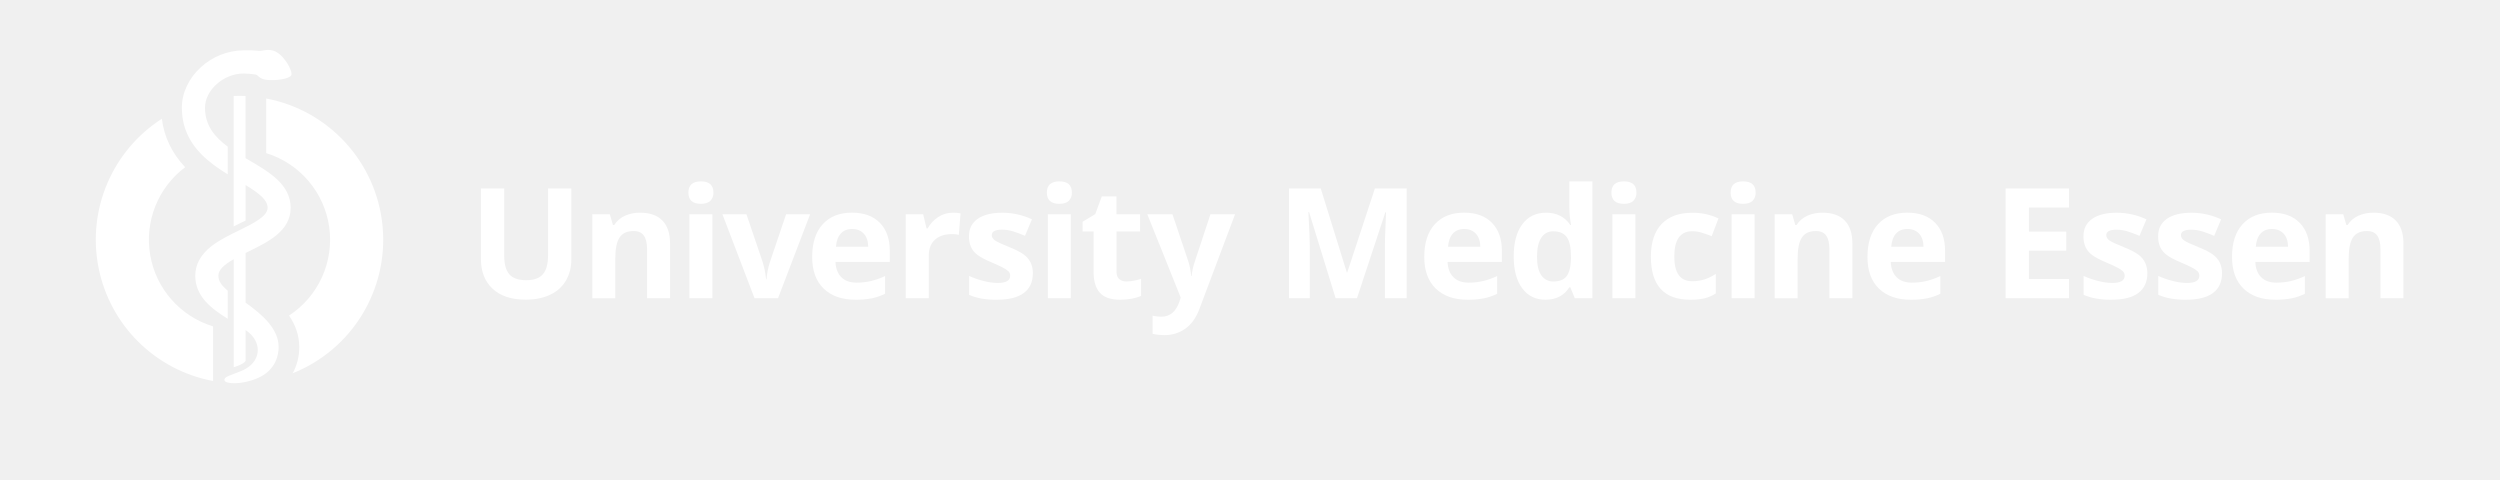
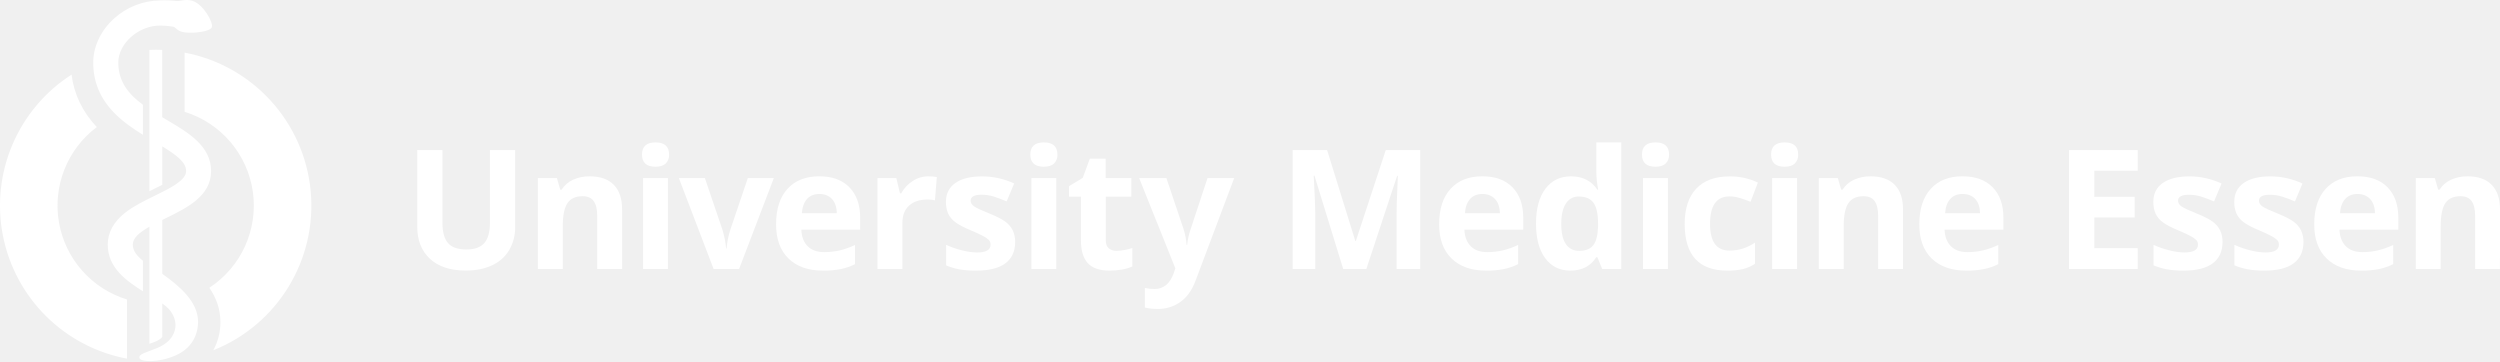
- <svg xmlns="http://www.w3.org/2000/svg" viewBox="0 0 2219.12 425.2">
+ <svg xmlns="http://www.w3.org/2000/svg" width="2048.4" height="295.88" version="1.1" viewBox="0 0 2048.4 295.88">
  <defs>
    <style>.cls-1{fill:#fff;}</style>
  </defs>
-   <g id="Text_weiss" data-name="Text weiss">
-     <path class="cls-1" d="M507.12,167.27v63a36.27,36.27,0,0,1-4.85,18.93,31.44,31.44,0,0,1-14,12.46q-9.15,4.34-21.66,4.34-18.86,0-29.28-9.63t-10.43-26.37V167.27h20.66v59.65q0,11.27,4.54,16.53t15.05,5.27q10.16,0,14.74-5.3t4.58-16.63V167.27Z" />
-     <path class="cls-1" d="M594.76,264.71H574.37V221.19q0-8.07-2.88-12.1t-9.16-4q-8.55,0-12.36,5.7t-3.81,18.89v35.06h-20.4V190.2h15.58l2.74,9.53h1.14a21.54,21.54,0,0,1,9.39-8.17,32.16,32.16,0,0,1,13.61-2.76q13,0,19.79,7t6.75,20.3Z" />
-     <path class="cls-1" d="M611.06,170.94q0-9.93,11.1-9.94t11.1,9.94a9.65,9.65,0,0,1-2.77,7.36c-1.85,1.76-4.63,2.63-8.33,2.63Q611.06,180.93,611.06,170.94Zm21.27,93.77h-20.4V190.2h20.4Z" />
-     <path class="cls-1" d="M669.74,264.71,641.26,190.2h21.32L677,232.65a75.2,75.2,0,0,1,3,15.27h.4a66.75,66.75,0,0,1,3-15.27l14.38-42.45h21.32l-28.48,74.51Z" />
-     <path class="cls-1" d="M759.3,266.05q-18,0-28.21-9.93T720.93,228q0-18.74,9.39-29t26-10.23q15.86,0,24.67,9t8.83,24.86v9.86h-48.2q.33,8.67,5.14,13.53t13.51,4.87a56.41,56.41,0,0,0,12.77-1.4,64.2,64.2,0,0,0,12.57-4.47v15.73a48.17,48.17,0,0,1-11.43,4A72.85,72.85,0,0,1,759.3,266.05Zm-2.87-62.79q-6.49,0-10.16,4.1T742.05,219h28.62q-.13-7.53-3.95-11.63T756.43,203.26Z" />
-     <path class="cls-1" d="M845.75,188.8a32.88,32.88,0,0,1,6.88.6l-1.53,19.06a23.65,23.65,0,0,0-6-.67q-9.76,0-15.21,5t-5.45,14v37.92H804V190.2h15.44l3,12.53h1a28.06,28.06,0,0,1,9.4-10.1A23.23,23.23,0,0,1,845.75,188.8Z" />
-     <path class="cls-1" d="M916.82,242.58q0,11.47-8,17.47t-23.9,6A75.65,75.65,0,0,1,871,265a52.62,52.62,0,0,1-10.76-3.24V244.92a71.24,71.24,0,0,0,12.8,4.46,52,52,0,0,0,12.54,1.8q11.1,0,11.1-6.4a5.3,5.3,0,0,0-1.47-3.89,21.35,21.35,0,0,0-5.09-3.4q-3.6-1.91-9.62-4.44-8.62-3.6-12.67-6.66a18.8,18.8,0,0,1-5.89-7,23.27,23.27,0,0,1-1.84-9.77q0-9.93,7.73-15.36t21.89-5.43A62.33,62.33,0,0,1,916,194.66l-6.15,14.67q-5.62-2.4-10.5-3.94a33.07,33.07,0,0,0-10-1.53q-9,0-9,4.87,0,2.73,2.91,4.73T896,219.39q8.76,3.54,12.83,6.6a19.51,19.51,0,0,1,6,7.06A21.72,21.72,0,0,1,916.82,242.58Z" />
-     <path class="cls-1" d="M929.25,170.94q0-9.93,11.1-9.94t11.09,9.94a9.65,9.65,0,0,1-2.77,7.36c-1.85,1.76-4.63,2.63-8.32,2.63Q929.25,180.93,929.25,170.94Zm21.26,93.77H930.12V190.2h20.39Z" />
-     <path class="cls-1" d="M1000,249.85a44.59,44.59,0,0,0,12.84-2.33v15.13q-7.63,3.39-18.72,3.4-12.24,0-17.82-6.17t-5.58-18.5V205.46h-9.77v-8.6l11.24-6.8L978,174.33h13V190.2H1012v15.26H991.08v35.92c0,2.89.81,5,2.44,6.4A9.61,9.61,0,0,0,1000,249.85Z" />
-     <path class="cls-1" d="M1018.41,190.2h22.33l14.11,41.92a58.5,58.5,0,0,1,2.47,12.93h.4a56.81,56.81,0,0,1,2.88-12.93l13.84-41.92h21.86l-31.63,84q-4.34,11.67-12.4,17.47a31.39,31.39,0,0,1-18.82,5.79,47.18,47.18,0,0,1-10.36-1.13V280.24a34.77,34.77,0,0,0,8,.87,14.5,14.5,0,0,0,9.46-3.3q4-3.3,6.32-10l1.2-3.67Z" />
-     <path class="cls-1" d="M1185.55,264.71,1162,188.26h-.6q1.26,23.34,1.27,31.13v45.32h-18.52V167.27h28.21l23.13,74.52h.41l24.53-74.52h28.22v97.44h-19.33V218.59c0-2.18,0-4.69.1-7.53s.37-10.4.91-22.66h-.6l-25.21,76.31Z" />
-     <path class="cls-1" d="M1302.63,266.05q-18,0-28.21-9.93T1264.25,228q0-18.74,9.4-29t26-10.23q15.86,0,24.67,9t8.83,24.86v9.86h-48.21q.35,8.67,5.15,13.53t13.51,4.87a56.41,56.41,0,0,0,12.77-1.4,64.2,64.2,0,0,0,12.57-4.47v15.73a48.09,48.09,0,0,1-11.44,4A72.68,72.68,0,0,1,1302.63,266.05Zm-2.87-62.79q-6.49,0-10.17,4.1T1285.38,219H1314q-.13-7.53-4-11.63T1299.76,203.26Z" />
-     <path class="cls-1" d="M1371.85,266.05q-13.18,0-20.7-10.2t-7.52-28.26q0-18.33,7.66-28.56t21.09-10.23q14.1,0,21.53,10.93h.67a82.5,82.5,0,0,1-1.54-14.86V161h20.46V264.71h-15.65l-3.94-9.66H1393Q1386.08,266,1371.85,266.05Zm7.15-16.2q7.82,0,11.47-4.53t4-15.4v-2.2q0-12-3.71-17.19t-12.06-5.2a12,12,0,0,0-10.6,5.76q-3.78,5.78-3.78,16.77t3.81,16.49A12.45,12.45,0,0,0,1379,249.85Z" />
-     <path class="cls-1" d="M1430.38,170.94q0-9.93,11.1-9.94t11.1,9.94a9.66,9.66,0,0,1-2.78,7.36c-1.85,1.76-4.62,2.63-8.32,2.63Q1430.38,180.93,1430.38,170.94Zm21.26,93.77h-20.39V190.2h20.39Z" />
-     <path class="cls-1" d="M1500.31,266.05q-34.9,0-34.9-38.19,0-19,9.49-29t27.21-10a52.1,52.1,0,0,1,23.27,5.06l-6,15.73q-4.81-1.93-9-3.16a29,29,0,0,0-8.29-1.24q-15.9,0-15.91,22.53,0,21.87,15.91,21.86A36.49,36.49,0,0,0,1513,248a39.66,39.66,0,0,0,10-4.9v17.39a32.9,32.9,0,0,1-10,4.34A56.31,56.31,0,0,1,1500.31,266.05Z" />
-     <path class="cls-1" d="M1536.19,170.94q0-9.93,11.1-9.94t11.09,9.94a9.65,9.65,0,0,1-2.77,7.36c-1.85,1.76-4.63,2.63-8.32,2.63Q1536.19,180.93,1536.19,170.94Zm21.26,93.77h-20.39V190.2h20.39Z" />
-     <path class="cls-1" d="M1644.26,264.71h-20.39V221.19q0-8.07-2.87-12.1t-9.16-4q-8.56,0-12.37,5.7t-3.81,18.89v35.06h-20.39V190.2h15.57l2.75,9.53h1.13a21.62,21.62,0,0,1,9.4-8.17,32.08,32.08,0,0,1,13.6-2.76q13,0,19.79,7t6.75,20.3Z" />
-     <path class="cls-1" d="M1696,266.05q-18,0-28.21-9.93T1657.66,228q0-18.74,9.39-29t26-10.23q15.84,0,24.67,9t8.82,24.86v9.86h-48.2q.33,8.67,5.14,13.53t13.51,4.87a56.41,56.41,0,0,0,12.77-1.4,64.2,64.2,0,0,0,12.57-4.47v15.73a48.17,48.17,0,0,1-11.43,4A72.85,72.85,0,0,1,1696,266.05Zm-2.87-62.79q-6.5,0-10.16,4.1T1678.78,219h28.62q-.14-7.53-3.94-11.63T1693.16,203.26Z" />
-     <path class="cls-1" d="M1836.57,264.71h-56.3V167.27h56.3V184.2H1801v21.39h33.09v16.93H1801v25.13h35.57Z" />
-     <path class="cls-1" d="M1906.09,242.58q0,11.47-8,17.47t-23.9,6a75.46,75.46,0,0,1-13.9-1.1,52.52,52.52,0,0,1-10.77-3.24V244.92a71.24,71.24,0,0,0,12.8,4.46,52,52,0,0,0,12.54,1.8q11.1,0,11.1-6.4a5.3,5.3,0,0,0-1.47-3.89,21.25,21.25,0,0,0-5.08-3.4q-3.62-1.91-9.63-4.44-8.62-3.6-12.67-6.66a18.67,18.67,0,0,1-5.88-7,23.11,23.11,0,0,1-1.84-9.77q0-9.93,7.72-15.36t21.9-5.43a62.29,62.29,0,0,1,26.27,5.86l-6.15,14.67q-5.61-2.4-10.5-3.94a33.07,33.07,0,0,0-10-1.53q-9,0-9,4.87c0,1.82,1,3.4,2.9,4.73s6.19,3.31,12.74,5.93q8.76,3.54,12.84,6.6a19.57,19.57,0,0,1,6,7.06A21.58,21.58,0,0,1,1906.09,242.58Z" />
-     <path class="cls-1" d="M1972.37,242.58q0,11.47-8,17.47t-23.9,6a75.46,75.46,0,0,1-13.9-1.1,52.52,52.52,0,0,1-10.77-3.24V244.92a71.08,71.08,0,0,0,12.81,4.46,51.89,51.89,0,0,0,12.53,1.8q11.1,0,11.1-6.4a5.3,5.3,0,0,0-1.47-3.89,21.25,21.25,0,0,0-5.08-3.4q-3.62-1.91-9.63-4.44-8.62-3.6-12.67-6.66a18.67,18.67,0,0,1-5.88-7,23.11,23.11,0,0,1-1.84-9.77q0-9.93,7.72-15.36t21.9-5.43a62.29,62.29,0,0,1,26.27,5.86l-6.15,14.67q-5.61-2.4-10.5-3.94a33.07,33.07,0,0,0-10-1.53q-9,0-9,4.87,0,2.73,2.9,4.73t12.74,5.93q8.76,3.54,12.84,6.6a19.57,19.57,0,0,1,6,7.06A21.58,21.58,0,0,1,1972.37,242.58Z" />
-     <path class="cls-1" d="M2019.62,266.05q-18,0-28.21-9.93T1981.25,228q0-18.74,9.39-29t26-10.23q15.86,0,24.67,9t8.83,24.86v9.86h-48.2q.33,8.67,5.14,13.53t13.51,4.87a56.41,56.41,0,0,0,12.77-1.4,64.2,64.2,0,0,0,12.57-4.47v15.73a48.09,48.09,0,0,1-11.44,4A72.68,72.68,0,0,1,2019.62,266.05Zm-2.87-62.79c-4.33,0-7.71,1.37-10.17,4.1s-3.85,6.61-4.21,11.63H2031q-.13-7.53-4-11.63T2016.75,203.26Z" />
-     <path class="cls-1" d="M2133.35,264.71H2113V221.19q0-8.07-2.87-12.1t-9.16-4q-8.57,0-12.37,5.7t-3.81,18.89v35.06h-20.39V190.2h15.58l2.74,9.53h1.13a21.62,21.62,0,0,1,9.4-8.17,32.11,32.11,0,0,1,13.6-2.76q13,0,19.79,7t6.76,20.3Z" />
+   <g id="Text_weiss" transform="translate(-85.036 -44.316)" data-name="Text weiss">
+     <path class="cls-1" d="m507.12 167.27v63a36.27 36.27 0 0 1-4.85 18.93 31.44 31.44 0 0 1-14 12.46q-9.15 4.34-21.66 4.34-18.86 0-29.28-9.63t-10.43-26.37v-62.73h20.66v59.65q0 11.27 4.54 16.53t15.05 5.27q10.16 0 14.74-5.3t4.58-16.63v-59.52z" />
+     <path class="cls-1" d="m594.76 264.71h-20.39v-43.52q0-8.07-2.88-12.1t-9.16-4q-8.55 0-12.36 5.7t-3.81 18.89v35.06h-20.4v-74.54h15.58l2.74 9.53h1.14a21.54 21.54 0 0 1 9.39-8.17 32.16 32.16 0 0 1 13.61-2.76q13 0 19.79 7t6.75 20.3z" />
+     <path class="cls-1" d="m611.06 170.94q0-9.93 11.1-9.94t11.1 9.94a9.65 9.65 0 0 1-2.77 7.36c-1.85 1.76-4.63 2.63-8.33 2.63q-11.1 0-11.1-9.99zm21.27 93.77h-20.4v-74.51h20.4z" />
+     <path class="cls-1" d="m669.74 264.71-28.48-74.51h21.32l14.42 42.45a75.2 75.2 0 0 1 3 15.27h0.4a66.75 66.75 0 0 1 3-15.27l14.38-42.45h21.32l-28.48 74.51z" />
+     <path class="cls-1" d="m759.3 266.05q-18 0-28.21-9.93t-10.16-28.12q0-18.74 9.39-29t26-10.23q15.86 0 24.67 9t8.83 24.86v9.86h-48.2q0.33 8.67 5.14 13.53t13.51 4.87a56.41 56.41 0 0 0 12.77-1.4 64.2 64.2 0 0 0 12.57-4.47v15.73a48.17 48.17 0 0 1-11.43 4 72.85 72.85 0 0 1-14.88 1.3zm-2.87-62.79q-6.49 0-10.16 4.1t-4.22 11.64h28.62q-0.13-7.53-3.95-11.63t-10.29-4.11z" />
+     <path class="cls-1" d="m845.75 188.8a32.88 32.88 0 0 1 6.88 0.6l-1.53 19.06a23.65 23.65 0 0 0-6-0.67q-9.76 0-15.21 5t-5.45 14v37.92h-20.44v-74.51h15.44l3 12.53h1a28.06 28.06 0 0 1 9.4-10.1 23.23 23.23 0 0 1 12.91-3.83z" />
+     <path class="cls-1" d="m916.82 242.58q0 11.47-8 17.47t-23.9 6a75.65 75.65 0 0 1-13.92-1.05 52.62 52.62 0 0 1-10.76-3.24v-16.84a71.24 71.24 0 0 0 12.8 4.46 52 52 0 0 0 12.54 1.8q11.1 0 11.1-6.4a5.3 5.3 0 0 0-1.47-3.89 21.35 21.35 0 0 0-5.09-3.4q-3.6-1.91-9.62-4.44-8.62-3.6-12.67-6.66a18.8 18.8 0 0 1-5.89-7 23.27 23.27 0 0 1-1.84-9.77q0-9.93 7.73-15.36t21.89-5.43a62.33 62.33 0 0 1 26.28 5.83l-6.15 14.67q-5.62-2.4-10.5-3.94a33.07 33.07 0 0 0-10-1.53q-9 0-9 4.87 0 2.73 2.91 4.73t12.74 5.93q8.76 3.54 12.83 6.6a19.51 19.51 0 0 1 6 7.06 21.72 21.72 0 0 1 1.99 9.53z" />
+     <path class="cls-1" d="m929.25 170.94q0-9.93 11.1-9.94t11.09 9.94a9.65 9.65 0 0 1-2.77 7.36c-1.85 1.76-4.63 2.63-8.32 2.63q-11.1 0-11.1-9.99zm21.26 93.77h-20.39v-74.51h20.39z" />
+     <path class="cls-1" d="m1e3 249.85a44.59 44.59 0 0 0 12.84-2.33v15.13q-7.63 3.39-18.72 3.4-12.24 0-17.82-6.17t-5.58-18.5v-35.92h-9.77v-8.6l11.24-6.8 5.81-15.73h13v15.87h21v15.26h-20.92v35.92c0 2.89 0.81 5 2.44 6.4a9.61 9.61 0 0 0 6.48 2.07z" />
+     <path class="cls-1" d="m1018.4 190.2h22.33l14.11 41.92a58.5 58.5 0 0 1 2.47 12.93h0.4a56.81 56.81 0 0 1 2.88-12.93l13.84-41.92h21.86l-31.63 84q-4.34 11.67-12.4 17.47a31.39 31.39 0 0 1-18.82 5.79 47.18 47.18 0 0 1-10.36-1.13v-16.09a34.77 34.77 0 0 0 8 0.87 14.5 14.5 0 0 0 9.46-3.3q4-3.3 6.32-10l1.2-3.67z" />
+     <path class="cls-1" d="m1185.6 264.71-23.55-76.45h-0.6q1.26 23.34 1.27 31.13v45.32h-18.52v-97.44h28.21l23.13 74.52h0.41l24.53-74.52h28.22v97.44h-19.33v-46.12c0-2.18 0-4.69 0.1-7.53s0.37-10.4 0.91-22.66h-0.6l-25.21 76.31z" />
+     <path class="cls-1" d="m1302.6 266.05q-18 0-28.21-9.93t-10.17-28.12q0-18.74 9.4-29t26-10.23q15.86 0 24.67 9t8.83 24.86v9.86h-48.21q0.35 8.67 5.15 13.53t13.51 4.87a56.41 56.41 0 0 0 12.77-1.4 64.2 64.2 0 0 0 12.57-4.47v15.73a48.09 48.09 0 0 1-11.44 4 72.68 72.68 0 0 1-14.87 1.3zm-2.87-62.79q-6.49 0-10.17 4.1t-4.21 11.64h28.62q-0.13-7.53-4-11.63t-10.24-4.11z" />
+     <path class="cls-1" d="m1371.8 266.05q-13.18 0-20.7-10.2t-7.52-28.26q0-18.33 7.66-28.56t21.09-10.23q14.1 0 21.53 10.93h0.67a82.5 82.5 0 0 1-1.54-14.86v-23.87h20.46v103.71h-15.65l-3.94-9.66h-0.91q-6.92 10.95-21.15 11zm7.15-16.2q7.82 0 11.47-4.53t4-15.4v-2.2q0-12-3.71-17.19t-12.06-5.2a12 12 0 0 0-10.6 5.76q-3.78 5.78-3.78 16.77t3.81 16.49a12.45 12.45 0 0 0 10.87 5.5z" />
+     <path class="cls-1" d="m1430.4 170.94q0-9.93 11.1-9.94t11.1 9.94a9.66 9.66 0 0 1-2.78 7.36c-1.85 1.76-4.62 2.63-8.32 2.63q-11.1 0-11.1-9.99zm21.26 93.77h-20.39v-74.51h20.39z" />
+     <path class="cls-1" d="m1500.3 266.05q-34.9 0-34.9-38.19 0-19 9.49-29t27.21-10a52.1 52.1 0 0 1 23.27 5.06l-6 15.73q-4.81-1.93-9-3.16a29 29 0 0 0-8.29-1.24q-15.9 0-15.91 22.53 0 21.87 15.91 21.86a36.49 36.49 0 0 0 10.91-1.64 39.66 39.66 0 0 0 10-4.9v17.39a32.9 32.9 0 0 1-10 4.34 56.31 56.31 0 0 1-12.69 1.22z" />
+     <path class="cls-1" d="m1536.2 170.94q0-9.93 11.1-9.94t11.09 9.94a9.65 9.65 0 0 1-2.77 7.36c-1.85 1.76-4.63 2.63-8.32 2.63q-11.1 0-11.1-9.99zm21.26 93.77h-20.39v-74.51h20.39z" />
+     <path class="cls-1" d="m1644.3 264.71h-20.39v-43.52q0-8.07-2.87-12.1t-9.16-4q-8.56 0-12.37 5.7t-3.81 18.89v35.06h-20.39v-74.54h15.57l2.75 9.53h1.13a21.62 21.62 0 0 1 9.4-8.17 32.08 32.08 0 0 1 13.6-2.76q13 0 19.79 7t6.75 20.3z" />
+     <path class="cls-1" d="m1696 266.05q-18 0-28.21-9.93t-10.13-28.12q0-18.74 9.39-29t26-10.23q15.84 0 24.67 9t8.82 24.86v9.86h-48.2q0.33 8.67 5.14 13.53t13.51 4.87a56.41 56.41 0 0 0 12.77-1.4 64.2 64.2 0 0 0 12.57-4.47v15.73a48.17 48.17 0 0 1-11.43 4 72.85 72.85 0 0 1-14.9 1.3zm-2.87-62.79q-6.5 0-10.16 4.1t-4.19 11.64h28.62q-0.14-7.53-3.94-11.63t-10.3-4.11z" />
+     <path class="cls-1" d="m1836.6 264.71h-56.3v-97.44h56.3v16.93h-35.57v21.39h33.09v16.93h-33.09v25.13h35.57z" />
+     <path class="cls-1" d="m1906.1 242.58q0 11.47-8 17.47t-23.9 6a75.46 75.46 0 0 1-13.9-1.1 52.52 52.52 0 0 1-10.77-3.24v-16.79a71.24 71.24 0 0 0 12.8 4.46 52 52 0 0 0 12.54 1.8q11.1 0 11.1-6.4a5.3 5.3 0 0 0-1.47-3.89 21.25 21.25 0 0 0-5.08-3.4q-3.62-1.91-9.63-4.44-8.62-3.6-12.67-6.66a18.67 18.67 0 0 1-5.88-7 23.11 23.11 0 0 1-1.84-9.77q0-9.93 7.72-15.36t21.9-5.43a62.29 62.29 0 0 1 26.27 5.86l-6.15 14.67q-5.61-2.4-10.5-3.94a33.07 33.07 0 0 0-10-1.53q-9 0-9 4.87c0 1.82 1 3.4 2.9 4.73s6.19 3.31 12.74 5.93q8.76 3.54 12.84 6.6a19.57 19.57 0 0 1 6 7.06 21.58 21.58 0 0 1 1.98 9.5z" />
+     <path class="cls-1" d="m1972.4 242.58q0 11.47-8 17.47t-23.9 6a75.46 75.46 0 0 1-13.9-1.1 52.52 52.52 0 0 1-10.77-3.24v-16.79a71.08 71.08 0 0 0 12.81 4.46 51.89 51.89 0 0 0 12.53 1.8q11.1 0 11.1-6.4a5.3 5.3 0 0 0-1.47-3.89 21.25 21.25 0 0 0-5.08-3.4q-3.62-1.91-9.63-4.44-8.62-3.6-12.67-6.66a18.67 18.67 0 0 1-5.88-7 23.11 23.11 0 0 1-1.84-9.77q0-9.93 7.72-15.36t21.9-5.43a62.29 62.29 0 0 1 26.27 5.86l-6.15 14.67q-5.61-2.4-10.5-3.94a33.07 33.07 0 0 0-10-1.53q-9 0-9 4.87 0 2.73 2.9 4.73t12.74 5.93q8.76 3.54 12.84 6.6a19.57 19.57 0 0 1 6 7.06 21.58 21.58 0 0 1 1.98 9.5z" />
+     <path class="cls-1" d="m2019.6 266.05q-18 0-28.21-9.93t-10.16-28.12q0-18.74 9.39-29t26-10.23q15.86 0 24.67 9t8.83 24.86v9.86h-48.2q0.33 8.67 5.14 13.53t13.51 4.87a56.41 56.41 0 0 0 12.77-1.4 64.2 64.2 0 0 0 12.57-4.47v15.73a48.09 48.09 0 0 1-11.44 4 72.68 72.68 0 0 1-14.87 1.3zm-2.87-62.79c-4.33 0-7.71 1.37-10.17 4.1s-3.85 6.61-4.21 11.63h28.63q-0.13-7.53-4-11.63t-10.25-4.1z" />
+     <path class="cls-1" d="m2133.4 264.71h-20.35v-43.52q0-8.07-2.87-12.1t-9.16-4q-8.57 0-12.37 5.7t-3.81 18.89v35.06h-20.39v-74.54h15.58l2.74 9.53h1.13a21.62 21.62 0 0 1 9.4-8.17 32.11 32.11 0 0 1 13.6-2.76q13 0 19.79 7t6.76 20.3z" />
  </g>
-   <g id="Sig_weiss" data-name="Sig weiss">
-     <path class="cls-1" d="M189.1,289.7v48.48a127.58,127.58,0,0,1-45.43-232.74c2,16.08,8.92,30.5,20.68,43A80.42,80.42,0,0,0,189.1,289.7ZM236.29,87.43v48.49a80.43,80.43,0,0,1,20.28,144.19c5.46,8,9,17.1,9.06,27.69a47.67,47.67,0,0,1-5.83,23.52A127.59,127.59,0,0,0,236.29,87.43ZM218,224.56v44.1c14.58,10.4,29.24,23,29.34,39.25,0,6.68-2.18,20.53-18.5,27.66-14.1,6.16-28.84,5.45-29.55,2.06s5.57-4.43,14.76-8.28c12.32-5.17,14.77-13.58,14.77-18.56s-2.16-12-10.82-17.81v27.43c-2.31,3.29-10.54,5.56-10.54,5.56v-95.9c-8.37,4.79-13.61,9.3-13.61,14.65,0,4.87,3,8.94,8.29,13.27v25c-14.27-9-28.82-19.64-28.82-38.25,0-9.84,4.73-18.57,14.08-26,7-5.52,15.72-9.79,24.19-13.93,12.75-6.23,25.95-12.67,25.95-20.33,0-7-7.24-12.71-19.54-20.23v31.5L207.42,201V85.2s2.1-.13,5.21-.13,5.33.13,5.33.13v55.18l3.54,2.09C239.46,153,258,164,258,184.5s-19.91,30.21-37.47,38.78ZM242.66,45c-5.83-1.76-9.45.47-13,.14a90.94,90.94,0,0,0-13.7-.46,57.06,57.06,0,0,0-37.6,14.93c-10.76,9.77-16.93,22.87-16.93,35.93,0,16,5.69,29.54,17.39,41.48,6.9,7,15.19,12.72,23.31,17.73V130.15c-11.67-8.63-20.17-18.89-20.17-34.57s16.61-30.32,34.18-30.32a69.52,69.52,0,0,1,10.89.93c2.37.65,3.2,4,9.69,4.7,7.77.86,20.32-.71,21.86-4.21S251.8,47.79,242.66,45Z" />
+   <g id="Sig_weiss" transform="translate(-85.036 -44.316)" data-name="Sig weiss">
+     <path class="cls-1" d="m189.1 289.7v48.48a127.58 127.58 0 0 1-45.43-232.74c2 16.08 8.92 30.5 20.68 43a80.42 80.42 0 0 0 24.75 141.26zm47.19-202.27v48.49a80.43 80.43 0 0 1 20.28 144.19c5.46 8 9 17.1 9.06 27.69a47.67 47.67 0 0 1-5.83 23.52 127.59 127.59 0 0 0-23.51-243.89zm-18.29 137.13v44.1c14.58 10.4 29.24 23 29.34 39.25 0 6.68-2.18 20.53-18.5 27.66-14.1 6.16-28.84 5.45-29.55 2.06s5.57-4.43 14.76-8.28c12.32-5.17 14.77-13.58 14.77-18.56s-2.16-12-10.82-17.81v27.43c-2.31 3.29-10.54 5.56-10.54 5.56v-95.9c-8.37 4.79-13.61 9.3-13.61 14.65 0 4.87 3 8.94 8.29 13.27v25c-14.27-9-28.82-19.64-28.82-38.25 0-9.84 4.73-18.57 14.08-26 7-5.52 15.72-9.79 24.19-13.93 12.75-6.23 25.95-12.67 25.95-20.33 0-7-7.24-12.71-19.54-20.23v31.5l-10.58 5.25v-115.8s2.1-0.13 5.21-0.13 5.33 0.13 5.33 0.13v55.18l3.54 2.09c17.96 10.53 36.5 21.53 36.5 42.03s-19.91 30.21-37.47 38.78zm24.66-179.56c-5.83-1.76-9.45 0.47-13 0.14a90.94 90.94 0 0 0-13.7-0.46 57.06 57.06 0 0 0-37.6 14.93c-10.76 9.77-16.93 22.87-16.93 35.93 0 16 5.69 29.54 17.39 41.48 6.9 7 15.19 12.72 23.31 17.73v-24.6c-11.67-8.63-20.17-18.89-20.17-34.57s16.61-30.32 34.18-30.32a69.52 69.52 0 0 1 10.89 0.93c2.37 0.65 3.2 4 9.69 4.7 7.77 0.86 20.32-0.71 21.86-4.21s-6.78-18.89-15.92-21.68z" />
  </g>
</svg>
